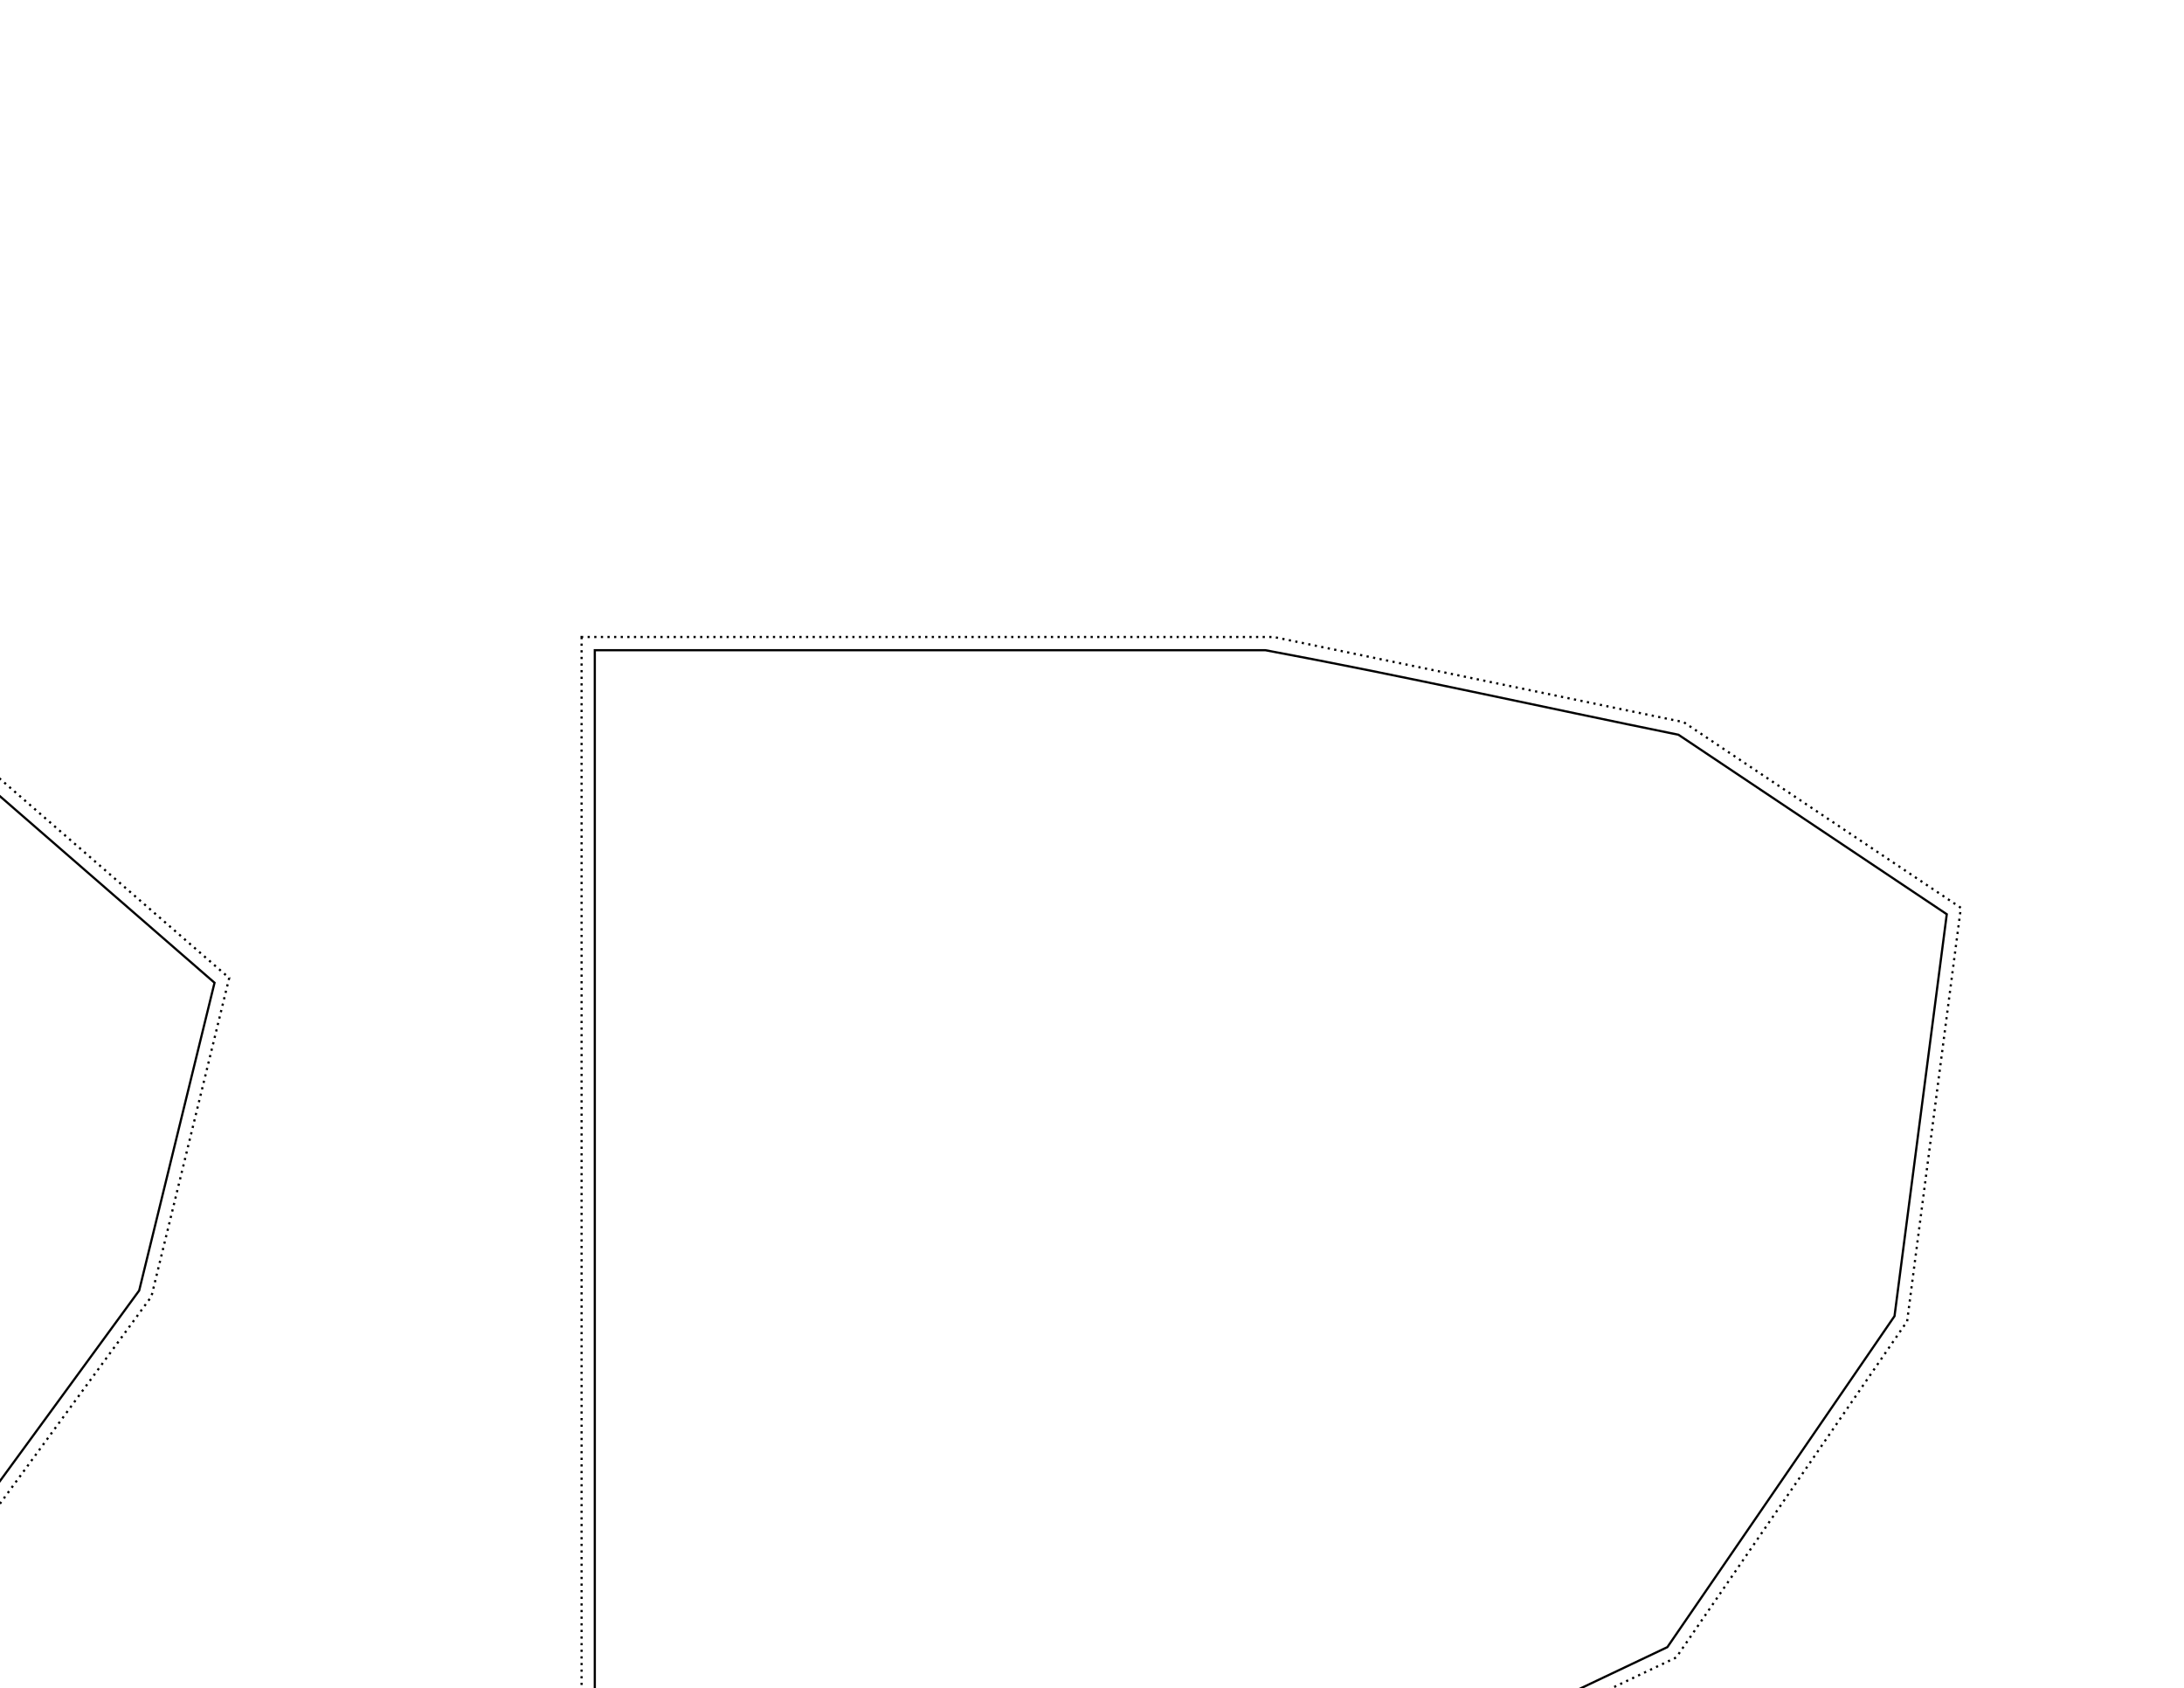
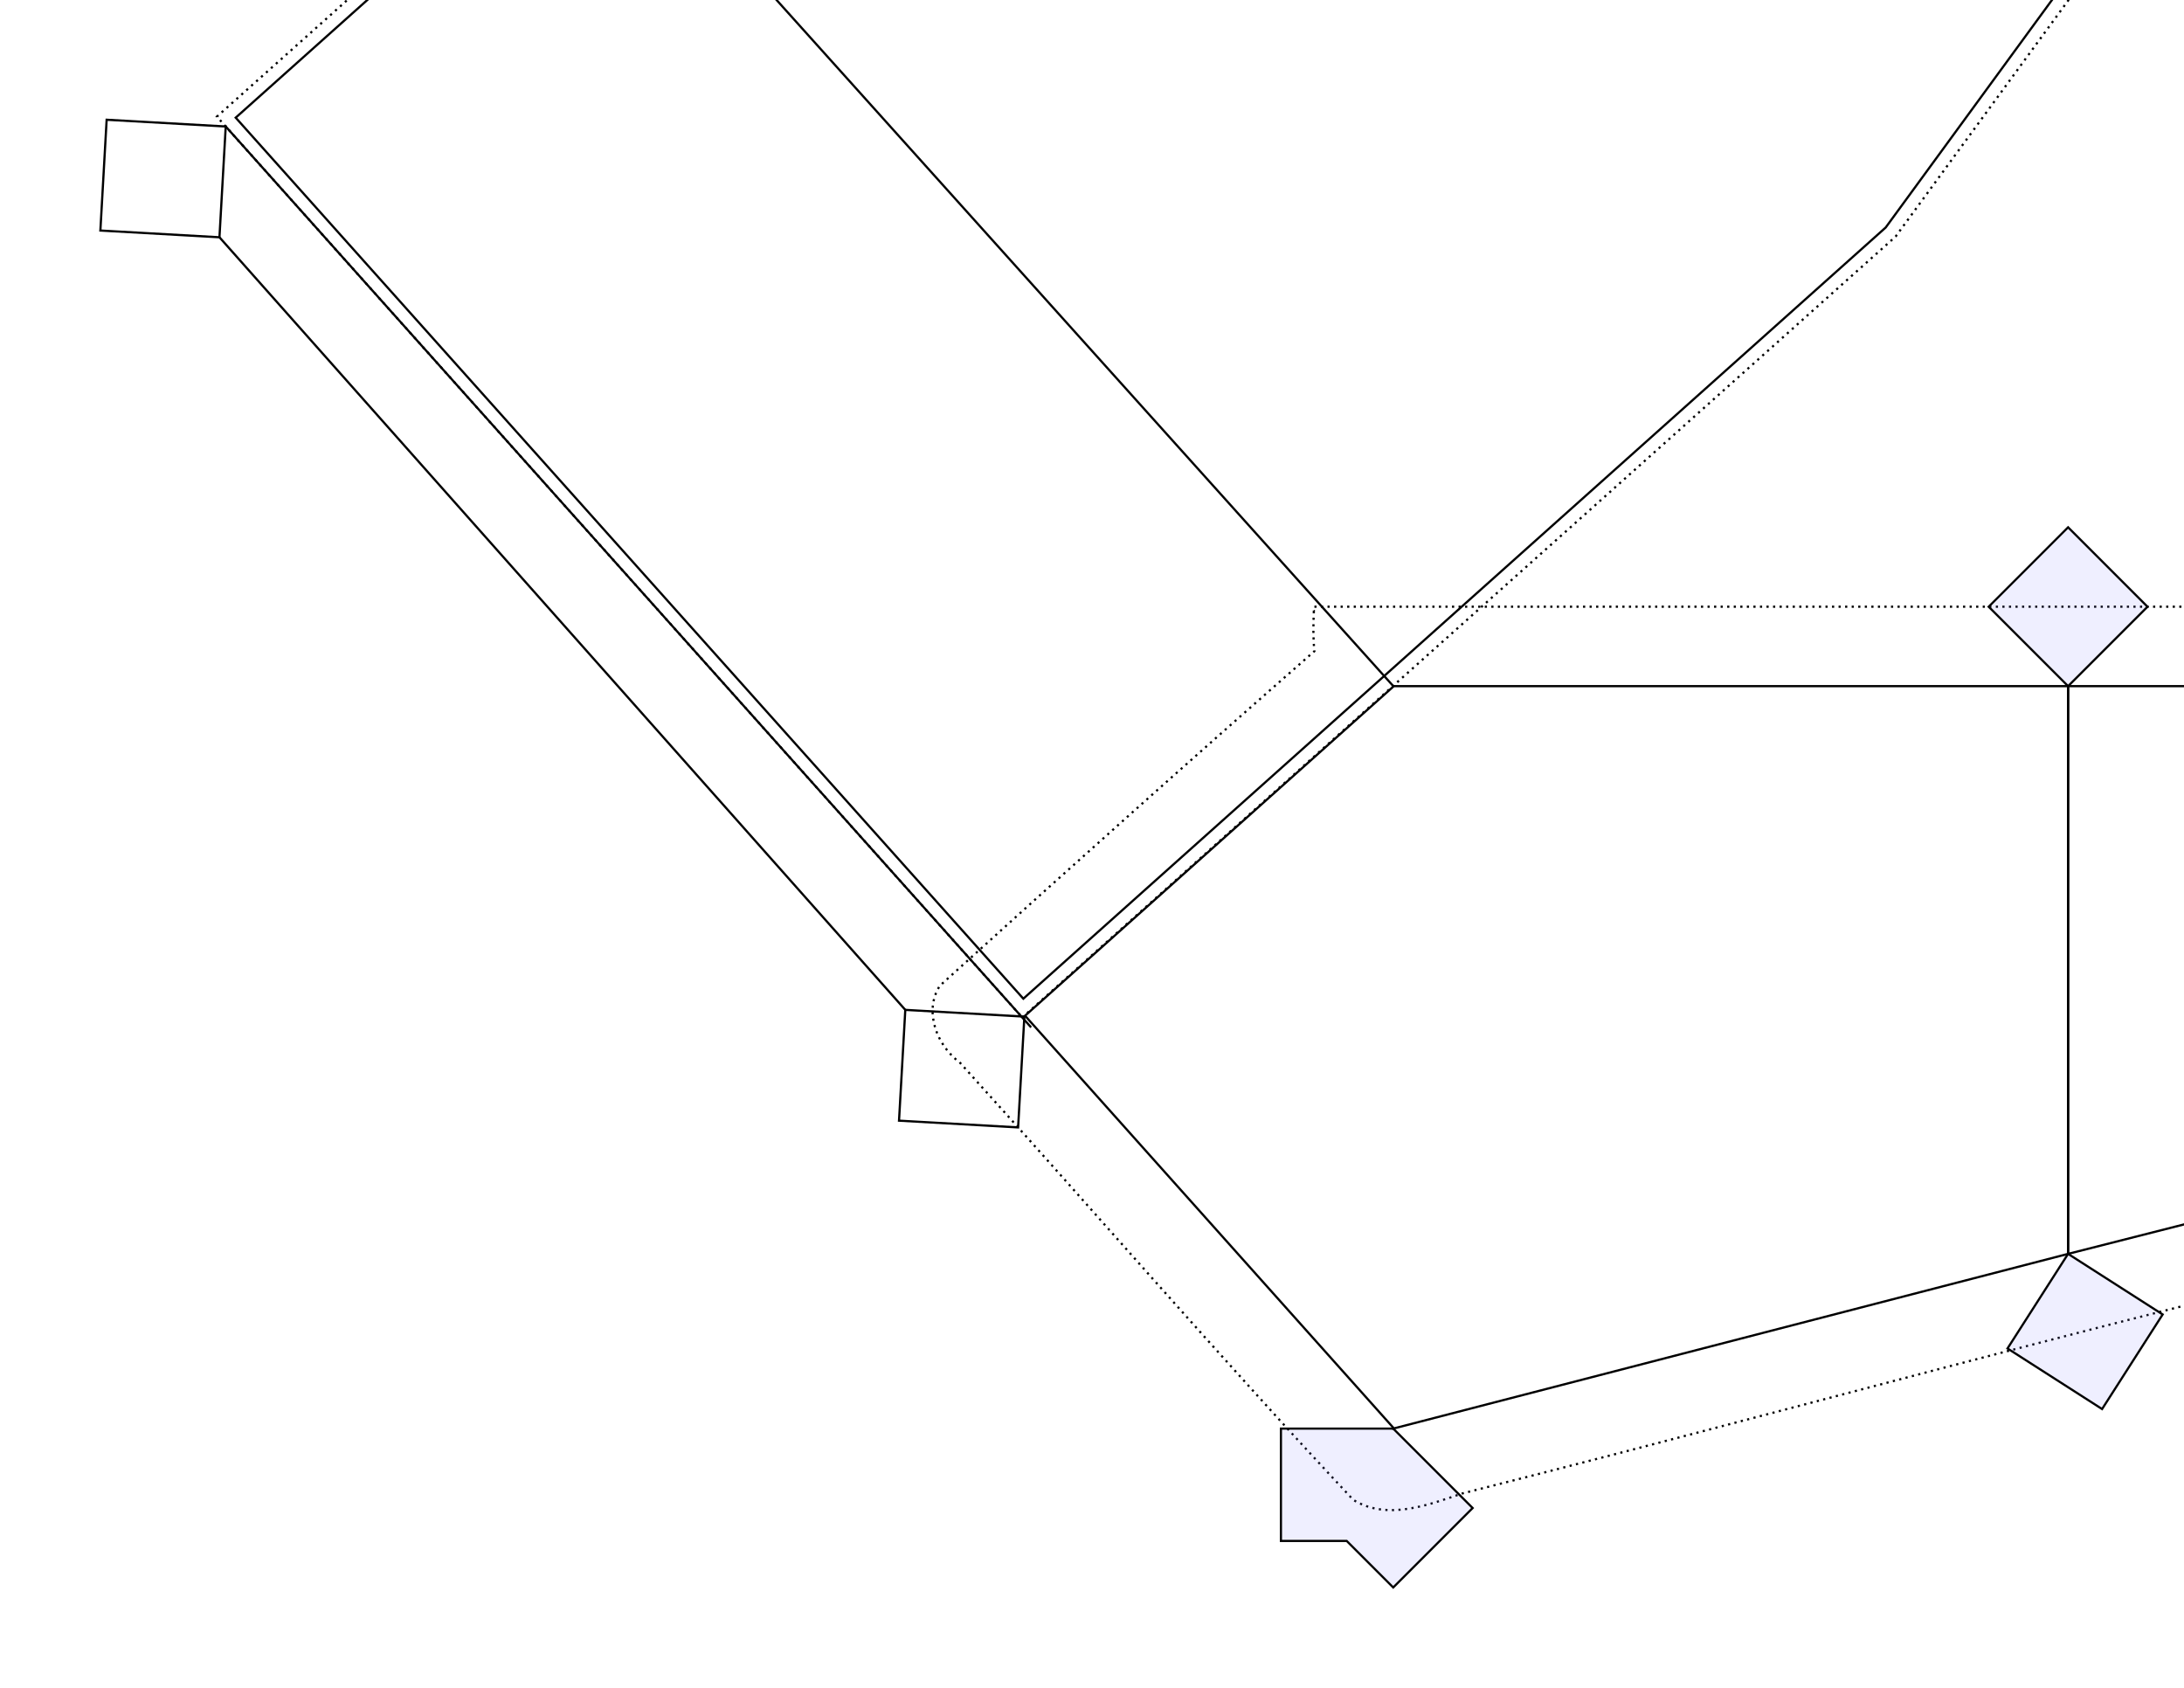
<svg xmlns="http://www.w3.org/2000/svg" width="990" height="765" id="svg2" version="1.0">
  <defs id="defs4">
    </defs>
  <g id="layer1" transform="translate(0,-315)">
    <flowRoot xml:space="preserve" id="flowRoot3394" style="font-size:12px;font-style:normal;font-weight:normal;text-align:center;text-anchor:middle;fill:#000000;fill-opacity:1;stroke:none;font-family:Bitstream Vera Sans" transform="matrix(4.125074,0,0,4.125074,1568.541,-1620.918)">
      <flowRegion id="flowRegion3396">
        <rect id="rect3398" width="385.259" height="122.268" x="136.11" y="1248.407" />
      </flowRegion>
      <flowPara id="flowPara3400" />
    </flowRoot>
    <text xml:space="preserve" style="font-size:18px;font-style:normal;font-variant:normal;font-weight:normal;font-stretch:normal;text-align:center;line-height:125%;writing-mode:lr-tb;text-anchor:middle;fill:#ff0000;fill-opacity:1;stroke:none;font-family:Futura Md BT;-inkscape-font-specification:Futura Md BT" x="2817.421" y="3002.407" id="text3866">
      <tspan id="tspan3870" x="2817.421" y="3002.407" />
    </text>
    <flowRoot xml:space="preserve" id="flowRoot3068" style="font-size:40px;font-style:normal;font-weight:normal;fill:#000000;fill-opacity:1;stroke:none;font-family:Bitstream Vera Sans" transform="matrix(0,-0.4775296,0.4775296,0,4762.843,3163.236)">
      <flowRegion id="flowRegion3070">
        <rect id="rect3072" width="546.759" height="492.684" x="207.288" y="-588.818" />
      </flowRegion>
      <flowPara id="flowPara3958">subtract .031 from each end for bend radius</flowPara>
    </flowRoot>
    <path style="fill:none;stroke:#000000;stroke-width:1px;stroke-linecap:butt;stroke-linejoin:miter;stroke-opacity:1" d="m 2039.668,2774.8 2880,0 m -2880,0 0,-22.5 m 22.5,22.5 0,-10.8 m 22.5,10.8 0,-10.8 m 22.5,10.8 0,-10.8 m 22.5,10.8 0,-22.5 m 22.5,22.5 0,-10.8 m 22.5,10.8 0,-10.8 m 22.5,10.8 0,-10.8 m 22.5,10.8 0,-22.5 m 22.5,22.5 0,-10.8 m 22.5,10.8 0,-10.8 m 22.5,10.8 0,-10.8 m 22.5,10.8 0,-22.5 m 22.5,22.5 0,-10.8 m 22.5,10.8 0,-10.8 m 22.5,10.8 0,-10.8 m 22.5,10.8 0,-22.5 m 22.5,22.5 0,-10.8 m 22.5,10.8 0,-10.8 m 22.5,10.8 0,-10.8 m 22.5,10.8 0,-22.5 m 22.5,22.5 0,-10.8 m 22.5,10.8 0,-10.8 m 22.5,10.8 0,-10.8 m 22.5,10.8 0,-22.5 m 22.5,22.5 0,-10.8 m 22.5,10.8 0,-10.8 m 22.5,10.8 0,-10.8 m 22.5,10.8 0,-22.5 m 22.5,22.5 0,-10.8 m 22.5,10.8 0,-10.8 m 22.5,10.8 0,-10.8 m 22.5,10.8 0,-22.5 m 22.5,22.5 0,-10.8 m 22.5,10.8 0,-10.8 m 22.5,10.8 0,-10.8 m 22.5,10.8 0,-22.5 m 22.5,22.5 0,-10.8 m 22.5,10.8 0,-10.8 m 22.5,10.8 0,-10.8 m 22.5,10.8 0,-22.5 m 22.5,22.5 0,-10.8 m 22.5,10.8 0,-10.8 m 22.5,10.8 0,-10.8 m 22.5,10.8 0,-22.5 m 22.5,22.5 0,-10.8 m 22.5,10.8 0,-10.8 m 22.5,10.8 0,-10.8 m 22.5,10.8 0,-22.5 m 22.5,22.5 0,-10.8 m 22.5,10.8 0,-10.8 m 22.5,10.8 0,-10.8 m 22.5,10.8 0,-22.5 m 22.5,22.5 0,-10.8 m 22.5,10.8 0,-10.8 m 22.5,10.8 0,-10.8 m 22.5,10.8 0,-22.5 m 22.5,22.5 0,-10.8 m 22.5,10.8 0,-10.8 m 22.5,10.8 0,-10.8 m 22.5,10.8 0,-22.5 m 22.5,22.5 0,-10.8 m 22.5,10.8 0,-10.8 m 22.5,10.8 0,-10.8 m 22.5,10.8 0,-22.5 m 22.5,22.5 0,-10.8 m 22.5,10.8 0,-10.8 m 22.5,10.8 0,-10.8 m 22.5,10.8 0,-22.5 m 22.5,22.5 0,-10.8 m 22.5,10.8 0,-10.8 m 22.5,10.8 0,-10.8 m 22.5,10.8 0,-22.5 m 22.5,22.5 0,-10.8 m 22.5,10.8 0,-10.8 m 22.5,10.8 0,-10.8 m 22.5,10.8 0,-22.5 m 22.5,22.5 0,-10.8 m 22.5,10.8 0,-10.8 m 22.5,10.8 0,-10.8 m 22.5,10.8 0,-22.5 m 22.5,22.5 0,-10.8 m 22.5,10.8 0,-10.8 m 22.5,10.8 0,-10.8 m 22.5,10.8 0,-22.5 m 22.5,22.5 0,-10.8 m 22.5,10.8 0,-10.8 m 22.5,10.8 0,-10.8 m 22.5,10.8 0,-22.5 m 22.5,22.5 0,-10.8 m 22.5,10.8 0,-10.8 m 22.5,10.8 0,-10.8 m 22.5,10.8 0,-22.5 m 22.5,22.5 0,-10.8 m 22.5,10.8 0,-10.8 m 22.5,10.8 0,-10.8 m 22.5,10.8 0,-22.5 m 22.5,22.5 0,-10.8 m 22.5,10.8 0,-10.8 m 22.5,10.8 0,-10.8 m 22.5,10.8 0,-22.5 m 22.5,22.5 0,-10.8 m 22.5,10.8 0,-10.8 m 22.5,10.8 0,-10.8 m 22.5,10.8 0,-22.5 m 22.5,22.5 0,-10.8 m 22.5,10.8 0,-10.8 m 22.5,10.8 0,-10.8 m 22.5,10.8 0,-22.5 m 22.5,22.5 0,-10.8 m 22.5,10.8 0,-10.8 m 22.5,10.8 0,-10.8 m 22.5,10.8 0,-22.5 m 22.5,22.5 0,-10.8 m 22.5,10.8 0,-10.8 m 22.5,10.8 0,-10.8 m 22.5,10.8 0,-22.5 m 22.5,22.5 0,-10.8 m 22.5,10.8 0,-10.8 m 22.5,10.8 0,-10.8 m 22.5,10.8 0,-22.5 m 22.5,22.5 0,-10.8 m 22.5,10.8 0,-10.8 m 22.5,10.8 0,-10.8 m 22.5,10.8 0,-22.5 m 22.5,22.5 0,-10.8 m 22.5,10.8 0,-10.8 m 22.5,10.8 0,-10.8 m 22.5,10.8 0,-22.5" id="path4229" />
    <path id="path4319" d="m 2039.668,3314.212 2880,0 m -2880,0 0,-22.5 m 22.5,22.5 0,-10.8 m 22.5,10.8 0,-10.8 m 22.5,10.8 0,-10.8 m 22.5,10.8 0,-22.5 m 22.5,22.5 0,-10.8 m 22.5,10.8 0,-10.8 m 22.5,10.8 0,-10.8 m 22.5,10.8 0,-22.5 m 22.5,22.5 0,-10.8 m 22.5,10.8 0,-10.8 m 22.5,10.8 0,-10.8 m 22.5,10.8 0,-22.5 m 22.5,22.5 0,-10.8 m 22.5,10.8 0,-10.8 m 22.5,10.8 0,-10.8 m 22.5,10.8 0,-22.5 m 22.5,22.5 0,-10.8 m 22.5,10.8 0,-10.8 m 22.5,10.8 0,-10.8 m 22.5,10.8 0,-22.5 m 22.5,22.5 0,-10.8 m 22.5,10.8 0,-10.8 m 22.5,10.8 0,-10.8 m 22.5,10.8 0,-22.5 m 22.5,22.5 0,-10.8 m 22.5,10.8 0,-10.8 m 22.5,10.8 0,-10.8 m 22.5,10.8 0,-22.5 m 22.5,22.5 0,-10.8 m 22.5,10.8 0,-10.8 m 22.5,10.8 0,-10.8 m 22.5,10.8 0,-22.5 m 22.5,22.5 0,-10.8 m 22.5,10.8 0,-10.8 m 22.5,10.8 0,-10.8 m 22.5,10.8 0,-22.5 m 22.5,22.5 0,-10.8 m 22.5,10.8 0,-10.8 m 22.5,10.8 0,-10.8 m 22.5,10.8 0,-22.5 m 22.5,22.5 0,-10.8 m 22.5,10.8 0,-10.8 m 22.5,10.8 0,-10.8 m 22.5,10.8 0,-22.5 m 22.5,22.5 0,-10.8 m 22.5,10.8 0,-10.8 m 22.5,10.8 0,-10.8 m 22.5,10.8 0,-22.5 m 22.5,22.5 0,-10.8 m 22.5,10.8 0,-10.8 m 22.5,10.8 0,-10.8 m 22.5,10.8 0,-22.5 m 22.5,22.5 0,-10.8 m 22.5,10.8 0,-10.8 m 22.5,10.8 0,-10.8 m 22.5,10.8 0,-22.5 m 22.5,22.5 0,-10.8 m 22.5,10.8 0,-10.8 m 22.5,10.8 0,-10.8 m 22.5,10.8 0,-22.5 m 22.5,22.5 0,-10.8 m 22.5,10.8 0,-10.8 m 22.5,10.8 0,-10.8 m 22.5,10.8 0,-22.5 m 22.5,22.5 0,-10.8 m 22.5,10.8 0,-10.8 m 22.5,10.8 0,-10.8 m 22.5,10.8 0,-22.5 m 22.5,22.5 0,-10.8 m 22.5,10.8 0,-10.8 m 22.5,10.8 0,-10.8 m 22.5,10.8 0,-22.5 m 22.5,22.5 0,-10.8 m 22.5,10.8 0,-10.8 m 22.5,10.8 0,-10.8 m 22.5,10.8 0,-22.5 m 22.5,22.5 0,-10.8 m 22.5,10.8 0,-10.8 m 22.5,10.8 0,-10.8 m 22.5,10.8 0,-22.5 m 22.5,22.5 0,-10.8 m 22.5,10.8 0,-10.8 m 22.5,10.8 0,-10.8 m 22.5,10.8 0,-22.5 m 22.5,22.5 0,-10.8 m 22.5,10.8 0,-10.8 m 22.5,10.8 0,-10.8 m 22.5,10.8 0,-22.5 m 22.5,22.5 0,-10.8 m 22.5,10.8 0,-10.8 m 22.5,10.8 0,-10.8 m 22.5,10.8 0,-22.5 m 22.5,22.5 0,-10.8 m 22.5,10.8 0,-10.8 m 22.5,10.8 0,-10.8 m 22.5,10.8 0,-22.5 m 22.5,22.5 0,-10.8 m 22.5,10.8 0,-10.8 m 22.5,10.8 0,-10.8 m 22.5,10.8 0,-22.5 m 22.5,22.5 0,-10.8 m 22.5,10.8 0,-10.8 m 22.5,10.8 0,-10.8 m 22.5,10.8 0,-22.5 m 22.5,22.5 0,-10.8 m 22.5,10.8 0,-10.8 m 22.5,10.8 0,-10.8 m 22.5,10.8 0,-22.5 m 22.5,22.5 0,-10.8 m 22.5,10.8 0,-10.8 m 22.5,10.8 0,-10.8 m 22.5,10.8 0,-22.5 m 22.5,22.5 0,-10.8 m 22.5,10.8 0,-10.8 m 22.5,10.8 0,-10.8 m 22.5,10.8 0,-22.5 m 22.5,22.5 0,-10.8 m 22.5,10.8 0,-10.8 m 22.5,10.8 0,-10.8 m 22.5,10.8 0,-22.5 m 22.5,22.5 0,-10.8 m 22.5,10.8 0,-10.8 m 22.5,10.8 0,-10.8 m 22.5,10.8 0,-22.5 m 22.5,22.5 0,-10.8 m 22.5,10.8 0,-10.8 m 22.5,10.8 0,-10.8 m 22.5,10.8 0,-22.5" style="fill:none;stroke:#000000;stroke-width:1px;stroke-linecap:butt;stroke-linejoin:miter;stroke-opacity:1" />
    <g id="g4461" transform="translate(1949.168,2662.212)">
      <rect style="color:#000000;fill:#8383ff;fill-opacity:0.125;stroke:#000000;stroke-width:0.99;stroke-linecap:butt;stroke-linejoin:miter;stroke-miterlimit:4;stroke-opacity:1;stroke-dasharray:none;stroke-dashoffset:0;marker:none;visibility:visible;display:inline;overflow:visible;enable-background:accumulate" id="rect3975" width="1320.84" height="119.34" x="622.845" y="468.94" />
      <rect style="color:#000000;fill:#8383ff;fill-opacity:0.125;stroke:#000000;stroke-width:0.99;stroke-linecap:butt;stroke-linejoin:miter;stroke-miterlimit:4;stroke-opacity:1;stroke-dasharray:none;stroke-dashoffset:0;marker:none;visibility:visible;display:inline;overflow:visible;enable-background:accumulate" id="rect3977" width="420.84" height="119.34" x="1943.685" y="468.94" />
      <rect y="468.94" x="202.005" height="119.34" width="420.84" id="rect3979" style="color:#000000;fill:#8383ff;fill-opacity:0.125;stroke:#000000;stroke-width:0.99;stroke-linecap:butt;stroke-linejoin:miter;stroke-miterlimit:4;stroke-opacity:1;stroke-dasharray:none;stroke-dashoffset:0;marker:none;visibility:visible;display:inline;overflow:visible;enable-background:accumulate" />
      <rect style="color:#000000;fill:#8383ff;fill-opacity:0.125;stroke:#000000;stroke-width:0.99;stroke-linecap:butt;stroke-linejoin:miter;stroke-miterlimit:4;stroke-opacity:1;stroke-dasharray:none;stroke-dashoffset:0;marker:none;visibility:visible;display:inline;overflow:visible;enable-background:accumulate" id="rect3981" width="89.01" height="119.34" x="112.995" y="468.94" />
      <rect style="color:#000000;fill:#8383ff;fill-opacity:0.125;stroke:#000000;stroke-width:0.99;stroke-linecap:butt;stroke-linejoin:miter;stroke-miterlimit:4;stroke-opacity:1;stroke-dasharray:none;stroke-dashoffset:0;marker:none;visibility:visible;display:inline;overflow:visible;enable-background:accumulate" id="rect3983" width="89.01" height="119.34" x="2364.525" y="468.94" />
      <path style="fill:#8383ff;fill-opacity:0.125;stroke:#000000;stroke-width:1px;stroke-linecap:butt;stroke-linejoin:miter;stroke-opacity:1" d="m 243.225,427.72 -41.22,41.22 420.84,5e-5 -41.22,-41.22 -338.4,-2e-5 z" id="path4021" />
      <path style="fill:#8383ff;fill-opacity:0.125;stroke:#000000;stroke-width:1px;stroke-linecap:butt;stroke-linejoin:miter;stroke-opacity:1" d="m 622.845,468.94 41.22,-41.22 1238.4,0 41.22,41.22 -1320.84,0 z" id="path4023" />
      <flowRoot xml:space="preserve" id="flowRoot4027" style="font-size:40px;font-style:normal;font-weight:normal;fill:#000000;fill-opacity:1;stroke:none;font-family:Bitstream Vera Sans" transform="translate(48.7557,1062.273)">
        <flowRegion id="flowRegion4029">
          <rect id="rect4031" width="733.956" height="156.545" x="207.288" y="-588.818" />
        </flowRegion>
        <flowPara id="flowPara4041">CPU0 mission clock</flowPara>
        <flowPara id="flowPara4047">1.3-1.5" deep  14.75 x 4.75</flowPara>
      </flowRoot>
      <path id="path4453" d="m 1984.905,427.72 -41.22,41.22 420.84,5e-5 -41.22,-41.22 -338.4,-2e-5 z" style="fill:#8383ff;fill-opacity:0.125;stroke:#000000;stroke-width:1px;stroke-linecap:butt;stroke-linejoin:miter;stroke-opacity:1" />
      <path id="path4455" d="m 243.225,629.5 -41.22,-41.22 420.84,-5e-5 -41.22,41.22 -338.4,2e-5 z" style="fill:#8383ff;fill-opacity:0.125;stroke:#000000;stroke-width:1px;stroke-linecap:butt;stroke-linejoin:miter;stroke-opacity:1" />
      <path id="path4457" d="m 622.845,588.28 41.22,41.22 1238.4,0 41.22,-41.22 -1320.84,0 z" style="fill:#8383ff;fill-opacity:0.125;stroke:#000000;stroke-width:1px;stroke-linecap:butt;stroke-linejoin:miter;stroke-opacity:1" />
      <path style="fill:#8383ff;fill-opacity:0.125;stroke:#000000;stroke-width:1px;stroke-linecap:butt;stroke-linejoin:miter;stroke-opacity:1" d="m 1984.905,629.5 -41.22,-41.22 420.84,-5e-5 -41.22,41.22 -338.4,2e-5 z" id="path4459" />
    </g>
    <g transform="translate(1949.168,2414.712)" id="g4479">
      <rect y="468.94" x="870.345" height="119.34" width="690.84" id="rect4481" style="color:#000000;fill:#8383ff;fill-opacity:0.125;stroke:#000000;stroke-width:0.99;stroke-linecap:butt;stroke-linejoin:miter;stroke-miterlimit:4;stroke-opacity:1;stroke-dasharray:none;stroke-dashoffset:0;marker:none;visibility:visible;display:inline;overflow:visible;enable-background:accumulate" />
      <rect style="color:#000000;fill:#8383ff;fill-opacity:0.125;stroke:#000000;stroke-width:0.99;stroke-linecap:butt;stroke-linejoin:miter;stroke-miterlimit:4;stroke-opacity:1;stroke-dasharray:none;stroke-dashoffset:0;marker:none;visibility:visible;display:inline;overflow:visible;enable-background:accumulate" id="rect4485" width="668.34" height="119.34" x="202.005" y="468.94" />
      <rect y="468.94" x="112.995" height="119.34" width="89.01" id="rect4487" style="color:#000000;fill:#8383ff;fill-opacity:0.125;stroke:#000000;stroke-width:0.99;stroke-linecap:butt;stroke-linejoin:miter;stroke-miterlimit:4;stroke-opacity:1;stroke-dasharray:none;stroke-dashoffset:0;marker:none;visibility:visible;display:inline;overflow:visible;enable-background:accumulate" />
      <rect y="468.94" x="2229.525" height="119.34" width="89.01" id="rect4489" style="color:#000000;fill:#8383ff;fill-opacity:0.125;stroke:#000000;stroke-width:0.99;stroke-linecap:butt;stroke-linejoin:miter;stroke-miterlimit:4;stroke-opacity:1;stroke-dasharray:none;stroke-dashoffset:0;marker:none;visibility:visible;display:inline;overflow:visible;enable-background:accumulate" />
      <path id="path4491" d="m 243.225,427.72 -41.22,41.22 668.34,5e-5 -41.22,-41.22 -585.9,-2e-5 z" style="fill:#8383ff;fill-opacity:0.125;stroke:#000000;stroke-width:1px;stroke-linecap:butt;stroke-linejoin:miter;stroke-opacity:1" />
      <flowRoot transform="translate(48.7557,1062.273)" style="font-size:40px;font-style:normal;font-weight:normal;fill:#000000;fill-opacity:1;stroke:none;font-family:Bitstream Vera Sans" id="flowRoot4495" xml:space="preserve">
        <flowRegion id="flowRegion4497">
          <rect y="-588.818" x="207.288" height="156.545" width="733.956" id="rect4499" />
        </flowRegion>
        <flowPara id="flowPara4501">Lunar dist speed</flowPara>
        <flowPara id="flowPara4503">1.3-1.5" deep  7.75 x 7.5</flowPara>
      </flowRoot>
      <path style="fill:#8383ff;fill-opacity:0.125;stroke:#000000;stroke-width:1px;stroke-linecap:butt;stroke-linejoin:miter;stroke-opacity:1" d="m 911.565,427.72 -41.22,41.22 690.84,0 -41.22,-41.22 -608.4,3e-5 z" id="path4505" />
      <rect y="468.94" x="1561.185" height="119.34" width="668.34" id="rect4515" style="color:#000000;fill:#8383ff;fill-opacity:0.125;stroke:#000000;stroke-width:0.99;stroke-linecap:butt;stroke-linejoin:miter;stroke-miterlimit:4;stroke-opacity:1;stroke-dasharray:none;stroke-dashoffset:0;marker:none;visibility:visible;display:inline;overflow:visible;enable-background:accumulate" />
      <path style="fill:#8383ff;fill-opacity:0.125;stroke:#000000;stroke-width:1px;stroke-linecap:butt;stroke-linejoin:miter;stroke-opacity:1" d="m 1602.405,427.72 -41.22,41.22 668.34,5e-5 -41.22,-41.22 -585.9,-2e-5 z" id="path4517" />
      <path style="fill:#8383ff;fill-opacity:0.125;stroke:#000000;stroke-width:1px;stroke-linecap:butt;stroke-linejoin:miter;stroke-opacity:1" d="m 243.225,629.5 -41.22,-41.22 668.34,-5e-5 -41.22,41.22 -585.9,2e-5 z" id="path4519" />
      <path id="path4521" d="m 911.565,629.5 -41.22,-41.22 690.84,0 -41.22,41.22 -608.4,-3e-5 z" style="fill:#8383ff;fill-opacity:0.125;stroke:#000000;stroke-width:1px;stroke-linecap:butt;stroke-linejoin:miter;stroke-opacity:1" />
      <path id="path4523" d="m 1602.405,629.5 -41.22,-41.22 668.34,-5e-5 -41.22,41.22 -585.9,2e-5 z" style="fill:#8383ff;fill-opacity:0.125;stroke:#000000;stroke-width:1px;stroke-linecap:butt;stroke-linejoin:miter;stroke-opacity:1" />
    </g>
    <g id="g2916" transform="translate(-527.8627,1062.431)">
      <path id="rect2876" d="m 531.531,531.781 c -117.057,0 -223.501,45.366 -302.75,119.469 l 0,3.281 c -1.362,13.798 -2.094,27.806 -2.094,42 0,194.703 131.532,355.82 302.75,382.969 l 5.188,0 c 171.218,-27.149 302.75,-188.265 302.75,-382.969 0,-14.194 -0.731,-28.202 -2.094,-42 l 0,-2.375 c -79.348,-74.639 -186.217,-120.375 -303.75,-120.375 z" style="color:#000000;fill:#8383ff;fill-opacity:0.125;fill-rule:nonzero;stroke:#000000;stroke-width:0.99;stroke-linecap:butt;stroke-linejoin:miter;stroke-miterlimit:4;stroke-opacity:1;stroke-dasharray:none;stroke-dashoffset:0;marker:none;visibility:visible;display:inline;overflow:visible;enable-background:accumulate" />
      <rect y="531.781" x="0.5" height="547.719" width="224.01" id="rect2898" style="color:#000000;fill:#8383ff;fill-opacity:0.125;fill-rule:nonzero;stroke:#000000;stroke-width:0.99;stroke-linecap:butt;stroke-linejoin:miter;stroke-miterlimit:4;stroke-opacity:1;stroke-dasharray:none;stroke-dashoffset:0;marker:none;visibility:visible;display:inline;overflow:visible;enable-background:accumulate" />
      <path id="path2900" d="m 0.5,531.781 224.01,0 307.021,0 181.221,38.603 122.529,84.147 L 811.532,841.95 709.48,994.312 534.625,1079.5 l -310.115,0 -224.01,0 L 0.5,531.781" style="fill:none;stroke:#000000;stroke-width:1px;stroke-linecap:butt;stroke-linejoin:miter;stroke-opacity:1" />
    </g>
    <rect style="color:#000000;fill:#8383ff;fill-opacity:0.125;fill-rule:nonzero;stroke:#000000;stroke-width:0.99;stroke-linecap:butt;stroke-linejoin:miter;stroke-miterlimit:4;stroke-opacity:1;stroke-dasharray:none;stroke-dashoffset:0;marker:none;visibility:visible;display:inline;overflow:visible;enable-background:accumulate" id="rect2906" width="610.254" height="247.713" x="2457.781" y="1560.886" transform="matrix(0.9702957,0.2419219,-0.2419219,0.9702957,0,0)" />
    <rect style="color:#000000;fill:#8383ff;fill-opacity:0.125;fill-rule:nonzero;stroke:#000000;stroke-width:0.99;stroke-linecap:butt;stroke-linejoin:miter;stroke-miterlimit:4;stroke-opacity:1;stroke-dasharray:none;stroke-dashoffset:0;marker:none;visibility:visible;display:inline;overflow:visible;enable-background:accumulate" id="rect2908" width="764.216" height="179.01" x="-2599.79" y="2256.871" transform="scale(-1,1)" />
    <rect y="2810.463" x="536.48" height="547.719" width="224.01" id="rect2910" style="color:#000000;fill:#8383ff;fill-opacity:0.125;fill-rule:nonzero;stroke:#000000;stroke-width:0.99;stroke-linecap:butt;stroke-linejoin:miter;stroke-miterlimit:4;stroke-opacity:1;stroke-dasharray:none;stroke-dashoffset:0;marker:none;visibility:visible;display:inline;overflow:visible;enable-background:accumulate" transform="matrix(0.8793163,-0.4762382,0.4762382,0.8793163,0,0)" />
    <path style="fill:none;stroke:#000000;stroke-width:1px;stroke-linecap:butt;stroke-linejoin:miter;stroke-opacity:1" d="m 999.963,2550.32 -119.294,-220.17 196.976,-106.682 592.127,147.634 -44.663,179.135 -625.145,0.083 z" id="path2912" />
    <rect style="color:#000000;fill:#8383ff;fill-opacity:0.125;fill-rule:nonzero;stroke:#000000;stroke-width:0.99;stroke-linecap:butt;stroke-linejoin:miter;stroke-miterlimit:4;stroke-opacity:1;stroke-dasharray:none;stroke-dashoffset:0;marker:none;visibility:visible;display:inline;overflow:visible;enable-background:accumulate" id="rect2923" width="305.91" height="336.51" x="630.042" y="1477.404" />
    <rect y="1477.404" x="935.952" height="257.31" width="184.23" id="rect2955" style="color:#000000;fill:#8383ff;fill-opacity:0.125;fill-rule:nonzero;stroke:#000000;stroke-width:0.99;stroke-linecap:butt;stroke-linejoin:miter;stroke-miterlimit:4;stroke-opacity:1;stroke-dasharray:none;stroke-dashoffset:0;marker:none;visibility:visible;display:inline;overflow:visible;enable-background:accumulate" />
    <rect style="color:#000000;fill:#8383ff;fill-opacity:0.125;fill-rule:nonzero;stroke:#000000;stroke-width:0.99;stroke-linecap:butt;stroke-linejoin:miter;stroke-miterlimit:4;stroke-opacity:1;stroke-dasharray:none;stroke-dashoffset:0;marker:none;visibility:visible;display:inline;overflow:visible;enable-background:accumulate" id="rect2957" width="147.69" height="210.51" x="1120.182" y="1477.404" />
    <rect y="1477.404" x="1426.182" height="179.01" width="147.69" id="rect2959" style="color:#000000;fill:#8383ff;fill-opacity:0.125;fill-rule:nonzero;stroke:#000000;stroke-width:0.99;stroke-linecap:butt;stroke-linejoin:miter;stroke-miterlimit:4;stroke-opacity:1;stroke-dasharray:none;stroke-dashoffset:0;marker:none;visibility:visible;display:inline;overflow:visible;enable-background:accumulate" />
    <path style="fill:none;stroke:#000000;stroke-width:1px;stroke-linecap:butt;stroke-linejoin:miter;stroke-opacity:1" d="m 630.042,1813.914 305.91,-79.2 0,-257.31 -305.91,0 0,336.51 z" id="path2961" />
    <path style="fill:none;stroke:#000000;stroke-width:1px;stroke-linecap:butt;stroke-linejoin:miter;stroke-opacity:1" d="m 935.952,1734.714 184.23,-46.8 0,-210.51 -184.23,0 0,257.31 z" id="path2963" />
    <path style="fill:none;stroke:#000000;stroke-width:1px;stroke-linecap:butt;stroke-linejoin:miter;stroke-opacity:1" d="m 1120.182,1687.914 147.69,-30.425 0,-179.01 -147.603,0 -0.087,209.435 z" id="path2965" />
    <rect y="1887.321" x="630.042" height="336.51" width="308.61" id="rect2967" style="color:#000000;fill:#8383ff;fill-opacity:0.125;fill-rule:nonzero;stroke:#000000;stroke-width:0.99;stroke-linecap:butt;stroke-linejoin:miter;stroke-miterlimit:4;stroke-opacity:1;stroke-dasharray:none;stroke-dashoffset:0;marker:none;visibility:visible;display:inline;overflow:visible;enable-background:accumulate" />
    <rect style="color:#000000;fill:#8383ff;fill-opacity:0.125;fill-rule:nonzero;stroke:#000000;stroke-width:0.99;stroke-linecap:butt;stroke-linejoin:miter;stroke-miterlimit:4;stroke-opacity:1;stroke-dasharray:none;stroke-dashoffset:0;marker:none;visibility:visible;display:inline;overflow:visible;enable-background:accumulate" id="rect2969" width="193.77" height="256.41" x="938.652" y="1887.321" />
    <rect y="1887.321" x="1132.422" height="211.41" width="182.43" id="rect2971" style="color:#000000;fill:#8383ff;fill-opacity:0.125;fill-rule:nonzero;stroke:#000000;stroke-width:0.99;stroke-linecap:butt;stroke-linejoin:miter;stroke-miterlimit:4;stroke-opacity:1;stroke-dasharray:none;stroke-dashoffset:0;marker:none;visibility:visible;display:inline;overflow:visible;enable-background:accumulate" />
    <rect style="color:#000000;fill:#8383ff;fill-opacity:0.125;fill-rule:nonzero;stroke:#000000;stroke-width:0.99;stroke-linecap:butt;stroke-linejoin:miter;stroke-miterlimit:4;stroke-opacity:1;stroke-dasharray:none;stroke-dashoffset:0;marker:none;visibility:visible;display:inline;overflow:visible;enable-background:accumulate" id="rect2973" width="187.92" height="185.31" x="1314.852" y="1887.321" />
    <rect y="1887.321" x="1502.772" height="181.44" width="138.69" id="rect2975" style="color:#000000;fill:#8383ff;fill-opacity:0.125;fill-rule:nonzero;stroke:#000000;stroke-width:0.99;stroke-linecap:butt;stroke-linejoin:miter;stroke-miterlimit:4;stroke-opacity:1;stroke-dasharray:none;stroke-dashoffset:0;marker:none;visibility:visible;display:inline;overflow:visible;enable-background:accumulate" />
    <path style="fill:none;stroke:#000000;stroke-width:1px;stroke-linecap:butt;stroke-linejoin:miter;stroke-opacity:1" d="m 630.042,2223.831 308.61,-80.1 0,-256.41 -308.61,0 0,336.51 z" id="path2977" />
    <path style="fill:none;stroke:#000000;stroke-width:1px;stroke-linecap:butt;stroke-linejoin:miter;stroke-opacity:1" d="m 939.038,2144.903 193.384,-46.172 0,-211.41 -193.77,0 0.386,257.582 z" id="path2979" />
    <path style="fill:none;stroke:#000000;stroke-width:1px;stroke-linecap:butt;stroke-linejoin:miter;stroke-opacity:1" d="m 1132.422,2098.731 182.43,-26.1 0,-185.31 -182.43,0 0,211.41 z" id="path2981" />
    <path id="path2987" d="m -44.331,2338.212 c -117.057,0 -223.501,45.366 -302.75,119.469 l 0,3.281 c -1.362,13.798 -2.094,27.806 -2.094,42 0,194.703 131.531,355.82 302.75,382.969 l 5.188,0 c 171.218,-27.149 302.75,-188.265 302.75,-382.969 0,-14.194 -0.731,-28.202 -2.094,-42 l 0,-2.375 C 180.07,2383.948 73.202,2338.212 -44.331,2338.212 z" style="color:#000000;fill:#8383ff;fill-opacity:0.125;fill-rule:nonzero;stroke:#000000;stroke-width:0.99;stroke-linecap:butt;stroke-linejoin:miter;stroke-miterlimit:4;stroke-opacity:1;stroke-dasharray:none;stroke-dashoffset:0;marker:none;visibility:visible;display:inline;overflow:visible;enable-background:accumulate" />
    <rect y="2338.212" x="-575.363" height="547.719" width="224.01" id="rect2989" style="color:#000000;fill:#8383ff;fill-opacity:0.125;fill-rule:nonzero;stroke:#000000;stroke-width:0.99;stroke-linecap:butt;stroke-linejoin:miter;stroke-miterlimit:4;stroke-opacity:1;stroke-dasharray:none;stroke-dashoffset:0;marker:none;visibility:visible;display:inline;overflow:visible;enable-background:accumulate" />
    <path id="path2991" d="m 792.46,2839.778 224.01,0 307.021,0 181.221,38.603 122.529,84.147 -23.749,187.418 -102.053,152.362 -174.855,85.188 -310.115,0 -224.01,0 0,-547.719" style="fill:none;stroke:#000000;stroke-width:1px;stroke-linecap:butt;stroke-linejoin:miter;stroke-opacity:1" />
    <path id="path2996" d="m 1017.581,2503.268 305.91,79.2 0,257.31 -305.91,0 0,-336.51 z" style="fill:none;stroke:#000000;stroke-width:1px;stroke-linecap:butt;stroke-linejoin:miter;stroke-opacity:1" />
    <path id="path3002" d="m 1376.797,2588.144 170.569,83.888 -43.535,205.959 -180.247,-38.1 53.213,-251.748 z" style="fill:none;stroke:#000000;stroke-width:1px;stroke-linecap:butt;stroke-linejoin:miter;stroke-opacity:1" />
    <path id="path3004" d="m 1623.011,2705.555 104.643,108.573 -101.174,147.677 -121.767,-83.423 118.299,-172.826 z" style="fill:none;stroke:#000000;stroke-width:1px;stroke-linecap:butt;stroke-linejoin:miter;stroke-opacity:1" />
    <path style="fill:none;stroke:#000000;stroke-width:1px;stroke-linecap:butt;stroke-linejoin:miter;stroke-opacity:1" d="m 1314.852,2072.631 187.92,-3.87 0,-181.44 -187.92,0 0,185.31 z" id="path3006" />
    <path id="path3008" d="m 1017.975,3724.006 308.61,-80.1 0,-256.41 -308.61,0 0,336.51 z" style="fill:none;stroke:#000000;stroke-width:1px;stroke-linecap:butt;stroke-linejoin:miter;stroke-opacity:1" />
    <path id="path3010" d="m 1439.707,3618.722 153.74,-126.068 -92.423,-190.137 -174.272,84.711 112.955,231.494 z" style="fill:none;stroke:#000000;stroke-width:1px;stroke-linecap:butt;stroke-linejoin:miter;stroke-opacity:1" />
    <path id="path3012" d="m 1676.969,3420.136 80.006,-166.015 -153.86,-103.281 -101.676,151.468 175.53,117.828 z" style="fill:none;stroke:#000000;stroke-width:1px;stroke-linecap:butt;stroke-linejoin:miter;stroke-opacity:1" />
    <path id="path3014" d="m 1787.38,3172.394 19.871,-186.907 -179.99,-22.892 -23.71,186.418 183.829,23.381 z" style="fill:none;stroke:#000000;stroke-width:1px;stroke-linecap:butt;stroke-linejoin:miter;stroke-opacity:1" />
-     <g id="g4367" transform="translate(-1987.44,615.8056)">
+     <g id="g4367" transform="translate(-1087.44,-14.1944)">
      <path id="path3024" transform="translate(0,315)" d="m 1719,325.188 0,0.219 -166.906,149.156 166.875,186.688 0.031,0.438 305.906,-79.188 0,-257.312 -305.906,0 z" style="fill:none;stroke:#000000;stroke-width:1px;stroke-linecap:butt;stroke-linejoin:miter;stroke-opacity:1" />
      <path style="fill:none;stroke:#000000;stroke-width:1px;stroke-linecap:butt;stroke-linejoin:miter;stroke-opacity:1" d="m 2024.897,897.499 184.23,-46.8 0,-210.51 -184.23,0 0,257.31 z" id="path3026" />
      <path style="fill:none;stroke:#000000;stroke-width:1px;stroke-linecap:butt;stroke-linejoin:miter;stroke-opacity:1" d="m 2356.73,821.629 0,-181.44 -147.603,0 0,210.51 147.603,-29.07 z" id="path3028" />
      <path id="path3040" transform="translate(0,315)" d="m 2920.844,325.188 0,256.406 308.625,80.094 166.875,-186.688 -166.875,-149.125 0,-0.688 -308.625,0 z" style="fill:none;stroke:#000000;stroke-width:1px;stroke-linecap:butt;stroke-linejoin:miter;stroke-opacity:1" />
      <path style="fill:none;stroke:#000000;stroke-width:1px;stroke-linecap:butt;stroke-linejoin:miter;stroke-opacity:1" d="m 2920.464,897.771 -193.384,-46.172 0,-211.41 193.77,0 -0.386,257.582 z" id="path3042" />
      <path style="fill:none;stroke:#000000;stroke-width:1px;stroke-linecap:butt;stroke-linejoin:miter;stroke-opacity:1" d="m 2727.08,851.599 -182.43,-26.1 10e-5,-185.31 182.43,0 0,211.41 z" id="path3044" />
      <path style="fill:none;stroke:#000000;stroke-width:1px;stroke-linecap:butt;stroke-linejoin:miter;stroke-opacity:1" d="m 2544.65,825.499 -187.92,-3.87 0,-181.44 187.92,0 0,185.31 z" id="path3046" />
      <path style="fill:none;stroke:#000000;stroke-width:1;stroke-linecap:butt;stroke-linejoin:miter;stroke-miterlimit:4;stroke-opacity:1;stroke-dasharray:1, 2;stroke-dashoffset:0" d="m 1550.829,790.365 166.996,-149.308 228.88,-204.637 109.367,-149.566 35.258,-144.399 -142.623,-123.889 -177.631,-45.563 -187.131,53.038 -231.186,206.699 -166.996,149.308 365.067,408.316" id="path2991-5" />
      <path id="path3074" d="M 1719.08,640.252 1352.758,232.742" style="fill:none;stroke:#000000;stroke-width:1px;stroke-linecap:butt;stroke-linejoin:miter;stroke-opacity:1" />
      <path id="path3210" d="m 1683,606.183 c -0.252,6.048 -0.369,12.12 0.25,18.156 -57.028,50.011 -113.6,100.643 -169.75,151.594 -7.466,11.448 -1.401,27.222 8.906,34.719 59.614,65.909 117.727,133.448 178.5,198.375 15.272,9.37 33.739,2.411 49.156,-2.875 195.664,-49.538 389.815,-106.166 588.144,-144.155 40.147,-6.284 80.986,-2.288 121.45,-2.533 54.368,0.713 108.749,4.287 162.433,12.812 74.744,10.027 148.7,24.903 221.677,43.753 127.852,30.102 255.035,63.023 381.608,98.091 18.247,1.444 33.338,-12.189 42.725,-26.437 59.37,-67.242 119.888,-133.548 179.025,-201.032 -67.609,-61.296 -135.787,-122.011 -204.156,-182.469 -519.99,0 -1039.979,0 -1559.969,0 l 0,1 0,1 z" style="fill:none;stroke:#000000;stroke-width:0.99;stroke-linecap:butt;stroke-linejoin:miter;stroke-miterlimit:4;stroke-opacity:1;stroke-dasharray:0.99, 1.98;stroke-dashoffset:0" />
      <rect transform="matrix(0.7071068,-0.7071068,0.7071068,0.7071068,0,0)" y="1963.858" x="1109.406" height="50.912" width="50.912" id="rect3265" style="color:#000000;fill:#8383ff;fill-opacity:0.125;fill-rule:nonzero;stroke:#000000;stroke-width:0.99;stroke-linecap:butt;stroke-linejoin:miter;stroke-miterlimit:4;stroke-opacity:1;stroke-dasharray:none;stroke-dashoffset:0;marker:none;visibility:visible;display:inline;overflow:visible;enable-background:accumulate" />
      <rect style="color:#000000;fill:#8383ff;fill-opacity:0.125;fill-rule:nonzero;stroke:#000000;stroke-width:0.99;stroke-linecap:butt;stroke-linejoin:miter;stroke-miterlimit:4;stroke-opacity:1;stroke-dasharray:none;stroke-dashoffset:0;marker:none;visibility:visible;display:inline;overflow:visible;enable-background:accumulate" id="rect3267" width="50.912" height="50.912" x="979.136" y="1833.588" transform="matrix(0.7071068,-0.7071068,0.7071068,0.7071068,0,0)" />
      <rect transform="matrix(0.7071068,-0.7071068,0.7071068,0.7071068,0,0)" y="2068.229" x="1213.777" height="50.912" width="50.912" id="rect3269" style="color:#000000;fill:#8383ff;fill-opacity:0.125;fill-rule:nonzero;stroke:#000000;stroke-width:0.99;stroke-linecap:butt;stroke-linejoin:miter;stroke-miterlimit:4;stroke-opacity:1;stroke-dasharray:none;stroke-dashoffset:0;marker:none;visibility:visible;display:inline;overflow:visible;enable-background:accumulate" />
      <rect style="color:#000000;fill:#8383ff;fill-opacity:0.125;fill-rule:nonzero;stroke:#000000;stroke-width:0.99;stroke-linecap:butt;stroke-linejoin:miter;stroke-miterlimit:4;stroke-opacity:1;stroke-dasharray:none;stroke-dashoffset:0;marker:none;visibility:visible;display:inline;overflow:visible;enable-background:accumulate" id="rect3271" width="50.912" height="50.912" x="1346.657" y="2201.109" transform="matrix(0.7071068,-0.7071068,0.7071068,0.7071068,0,0)" />
      <rect transform="matrix(0.7071068,-0.7071068,0.7071068,0.7071068,0,0)" y="2330.106" x="1475.654" height="50.912" width="50.912" id="rect3273" style="color:#000000;fill:#8383ff;fill-opacity:0.125;fill-rule:nonzero;stroke:#000000;stroke-width:0.99;stroke-linecap:butt;stroke-linejoin:miter;stroke-miterlimit:4;stroke-opacity:1;stroke-dasharray:none;stroke-dashoffset:0;marker:none;visibility:visible;display:inline;overflow:visible;enable-background:accumulate" />
      <rect style="color:#000000;fill:#8383ff;fill-opacity:0.125;fill-rule:nonzero;stroke:#000000;stroke-width:0.99;stroke-linecap:butt;stroke-linejoin:miter;stroke-miterlimit:4;stroke-opacity:1;stroke-dasharray:none;stroke-dashoffset:0;marker:none;visibility:visible;display:inline;overflow:visible;enable-background:accumulate" id="rect3275" width="50.912" height="50.912" x="1612.67" y="2467.123" transform="matrix(0.7071068,-0.7071068,0.7071068,0.7071068,0,0)" />
      <path id="rect3277" d="m 3229.468,568.183 -36,36 36,36 50.906,0 0,-50.906 -29.812,0 -21.094,-21.094 z" style="color:#000000;fill:#8383ff;fill-opacity:0.125;fill-rule:nonzero;stroke:#000000;stroke-width:0.99;stroke-linecap:butt;stroke-linejoin:miter;stroke-miterlimit:4;stroke-opacity:1;stroke-dasharray:none;stroke-dashoffset:0;marker:none;visibility:visible;display:inline;overflow:visible;enable-background:accumulate" />
      <rect transform="matrix(0.8544704,-0.5195001,0.5195001,0.8544704,0,0)" y="2284.227" x="1978.053" height="50.912" width="50.912" id="rect3303" style="color:#000000;fill:#8383ff;fill-opacity:0.125;fill-rule:nonzero;stroke:#000000;stroke-width:0.99;stroke-linecap:butt;stroke-linejoin:miter;stroke-miterlimit:4;stroke-opacity:1;stroke-dasharray:none;stroke-dashoffset:0;marker:none;visibility:visible;display:inline;overflow:visible;enable-background:accumulate" />
      <rect style="color:#000000;fill:#8383ff;fill-opacity:0.125;fill-rule:nonzero;stroke:#000000;stroke-width:0.99;stroke-linecap:butt;stroke-linejoin:miter;stroke-miterlimit:4;stroke-opacity:1;stroke-dasharray:none;stroke-dashoffset:0;marker:none;visibility:visible;display:inline;overflow:visible;enable-background:accumulate" id="rect3305" width="50.912" height="50.912" x="1836.89" y="2144.385" transform="matrix(0.8544704,-0.5195001,0.5195001,0.8544704,0,0)" />
      <rect transform="matrix(0.7884425,-0.6151085,0.6151085,0.7884425,0,0)" y="2216.138" x="1447.664" height="50.912" width="50.912" id="rect3307" style="color:#000000;fill:#8383ff;fill-opacity:0.125;fill-rule:nonzero;stroke:#000000;stroke-width:0.99;stroke-linecap:butt;stroke-linejoin:miter;stroke-miterlimit:4;stroke-opacity:1;stroke-dasharray:none;stroke-dashoffset:0;marker:none;visibility:visible;display:inline;overflow:visible;enable-background:accumulate" />
      <rect style="color:#000000;fill:#8383ff;fill-opacity:0.125;fill-rule:nonzero;stroke:#000000;stroke-width:0.99;stroke-linecap:butt;stroke-linejoin:miter;stroke-miterlimit:4;stroke-opacity:1;stroke-dasharray:none;stroke-dashoffset:0;marker:none;visibility:visible;display:inline;overflow:visible;enable-background:accumulate" id="rect3309" width="50.912" height="50.912" x="895.239" y="2309.649" transform="matrix(0.6625685,-0.7490013,0.7490013,0.6625685,0,0)" />
      <rect transform="matrix(0.5393462,-0.8420841,0.8420841,0.5393462,0,0)" y="2319.15" x="424.261" height="50.912" width="50.912" id="rect3332" style="color:#000000;fill:#8383ff;fill-opacity:0.125;fill-rule:nonzero;stroke:#000000;stroke-width:0.99;stroke-linecap:butt;stroke-linejoin:miter;stroke-miterlimit:4;stroke-opacity:1;stroke-dasharray:none;stroke-dashoffset:0;marker:none;visibility:visible;display:inline;overflow:visible;enable-background:accumulate" />
      <rect style="color:#000000;fill:#8383ff;fill-opacity:0.125;fill-rule:nonzero;stroke:#000000;stroke-width:0.99;stroke-linecap:butt;stroke-linejoin:miter;stroke-miterlimit:4;stroke-opacity:1;stroke-dasharray:none;stroke-dashoffset:0;marker:none;visibility:visible;display:inline;overflow:visible;enable-background:accumulate" id="rect3334" width="50.912" height="50.912" x="285.438" y="2189.196" transform="matrix(0.5393462,-0.8420841,0.8420841,0.5393462,0,0)" />
      <path style="color:#000000;fill:#8383ff;fill-opacity:0.125;fill-rule:nonzero;stroke:#000000;stroke-width:0.99;stroke-linecap:butt;stroke-linejoin:miter;stroke-miterlimit:4;stroke-opacity:1;stroke-dasharray:none;stroke-dashoffset:0;marker:none;visibility:visible;display:inline;overflow:visible;enable-background:accumulate" d="m 3229.597,1048.146 -36,-36 36,-36 50.906,0 0,50.906 -29.812,0 -21.094,21.094 z" id="path3336" />
      <path id="rect3338" transform="translate(0,315)" d="m 3432.5,438.469 -36,36 0.531,0.531 -0.687,0 0,50.906 50.906,0 0,-30.188 21.25,-21.25 -36,-36 z" style="color:#000000;fill:#8383ff;fill-opacity:0.125;fill-rule:nonzero;stroke:#000000;stroke-width:0.99;stroke-linecap:butt;stroke-linejoin:miter;stroke-miterlimit:4;stroke-opacity:1;stroke-dasharray:none;stroke-dashoffset:0;marker:none;visibility:visible;display:inline;overflow:visible;enable-background:accumulate" />
      <path id="path3340" d="m 1718.987,1048.699 36,-36 -36,-36 -50.906,0 0,50.906 29.812,0 21.094,21.094 z" style="color:#000000;fill:#8383ff;fill-opacity:0.125;fill-rule:nonzero;stroke:#000000;stroke-width:0.99;stroke-linecap:butt;stroke-linejoin:miter;stroke-miterlimit:4;stroke-opacity:1;stroke-dasharray:none;stroke-dashoffset:0;marker:none;visibility:visible;display:inline;overflow:visible;enable-background:accumulate" />
      <g transform="translate(-100,24)" id="g4363">
        <path style="fill:none;stroke:#000000;stroke-width:1;stroke-linecap:butt;stroke-linejoin:miter;stroke-miterlimit:4;stroke-opacity:1;stroke-dasharray:1, 2;stroke-dashoffset:0" d="m 2351.073,-36.099 0,547.719 316.888,0 179.307,-85.188 104.668,-152.375 24.356,-187.406 -125.659,-84.156 -185.845,-38.594 -313.716,0 z" id="path4114" />
        <path style="fill:none;stroke:#000000;stroke-width:1px;stroke-linecap:butt;stroke-linejoin:miter;stroke-opacity:1" d="m 2357.062,505.621 c 103.198,0 206.396,0 309.594,0 58.865,-27.958 117.729,-55.917 176.594,-83.875 34.323,-50.01 68.646,-100.021 102.969,-150.031 7.896,-60.719 15.792,-121.438 23.687,-182.156 -40.542,-27.115 -81.083,-54.229 -121.625,-81.344 -62.416,-12.69 -124.626,-26.665 -187.219,-38.312 -101.333,0 -202.667,0 -304,0 0,178.573 0,357.146 0,535.719 z" id="path4124" />
      </g>
      <path id="path4138" d="M 1586.937,31.496 C 1456.052,148.506 1325.166,265.517 1194.281,382.527 c 119.01,133.104 238.021,266.208 357.031,399.312 130.307,-116.505 260.609,-233.016 390.906,-349.531 36.104,-49.396 72.208,-98.792 108.312,-148.188 11.386,-46.5 22.771,-93 34.156,-139.5 -46.26,-40.208 -92.521,-80.417 -138.781,-120.625 -58.25,-14.937 -116.5,-29.875 -174.75,-44.812 -61.406,17.437 -122.812,34.875 -184.219,52.312 z" style="fill:none;stroke:#000000;stroke-width:1px;stroke-linecap:butt;stroke-linejoin:miter;stroke-opacity:1" />
      <path transform="translate(0,315)" id="path4312" d="M 1189.762,71.523 1554.829,479.839" style="fill:none;stroke:#000000;stroke-width:1px;stroke-linecap:butt;stroke-linejoin:miter;stroke-opacity:1" />
      <rect transform="matrix(0.05652923,-0.9984009,0.9984009,0.05652923,0,0)" style="color:#000000;fill:none;stroke:#000000;stroke-width:1px;stroke-linecap:butt;stroke-linejoin:miter;stroke-miterlimit:4;stroke-opacity:1;stroke-dasharray:none;stroke-dashoffset:0;marker:none;visibility:visible;display:inline;overflow:visible;enable-background:accumulate" id="rect4337" width="50.294" height="54.065" x="-751.277" y="1539.896" />
      <rect transform="matrix(0.05652923,-0.9984009,0.9984009,0.05652923,0,0)" style="color:#000000;fill:none;stroke:#000000;stroke-width:1px;stroke-linecap:butt;stroke-linejoin:miter;stroke-miterlimit:4;stroke-opacity:1;stroke-dasharray:none;stroke-dashoffset:0;marker:none;visibility:visible;display:inline;overflow:visible;enable-background:accumulate" id="rect4337-2" width="50.294" height="54.065" x="-368.943" y="1155.644" />
      <path transform="translate(0,315)" id="path4361" d="m 1186.918,121.737 310.889,350.174" style="fill:none;stroke:#000000;stroke-width:1px;stroke-linecap:butt;stroke-linejoin:miter;stroke-opacity:1" />
    </g>
  </g>
</svg>
